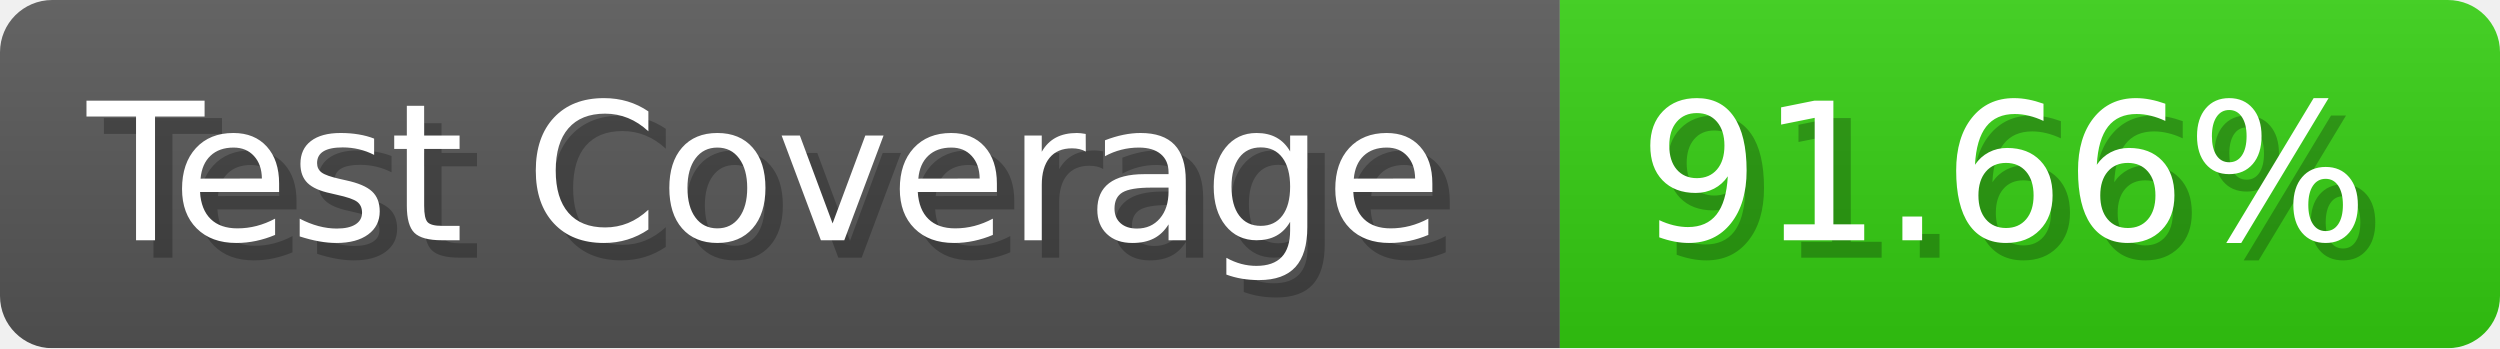
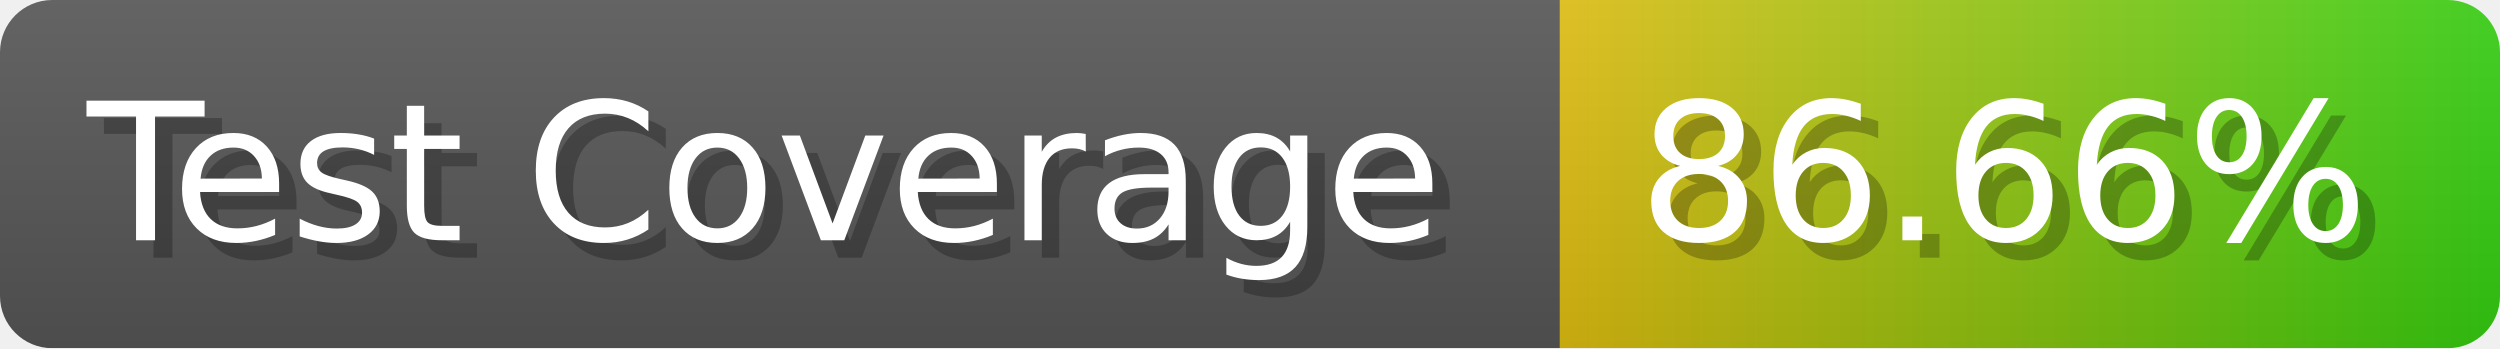
- <svg xmlns="http://www.w3.org/2000/svg" width="143.6" height="20" viewBox="0 0 1436 200" role="img" aria-label="Test Coverage: 91.66%">
+ <svg xmlns="http://www.w3.org/2000/svg" width="143.6" height="20" viewBox="0 0 1436 200" role="img" aria-label="Test Coverage: 86.66%">
  <linearGradient id="a" x2="0" y2="100%">
    <stop offset="0" stop-opacity=".1" stop-color="#EEE" />
    <stop offset="1" stop-opacity=".1" />
  </linearGradient>
  <mask id="m">
    <rect width="1436" height="200" rx="30" fill="#FFF" />
  </mask>
  <g mask="url(#m)">
    <rect width="896" height="200" fill="#555" />
-     <rect width="540" height="200" fill="#3C1" x="896" />
+     <rect width="540" height="200" fill="url(#x)" x="896" />
    <rect width="1436" height="200" fill="url(#a)" />
  </g>
  <g aria-hidden="true" fill="#fff" text-anchor="start" font-family="Verdana,DejaVu Sans,sans-serif" font-size="110">
    <text x="60" y="148" textLength="796" fill="#000" opacity="0.25">Test Coverage</text>
    <text x="50" y="138" textLength="796">Test Coverage</text>
-     <text x="951" y="148" textLength="440" fill="#000" opacity="0.25">91.66%</text>
-     <text x="941" y="138" textLength="440">91.66%</text>
+     <text x="951" y="148" textLength="440" fill="#000" opacity="0.25">86.66%</text>
+     <text x="941" y="138" textLength="440">86.66%</text>
  </g>
+   <linearGradient id="x" x1="0%" y1="0%" x2="100%" y2="0%">
+     <stop offset="0%" style="stop-color:#DB1" />
+     <stop offset="100%" style="stop-color:#3C1" />
+   </linearGradient>
</svg>
